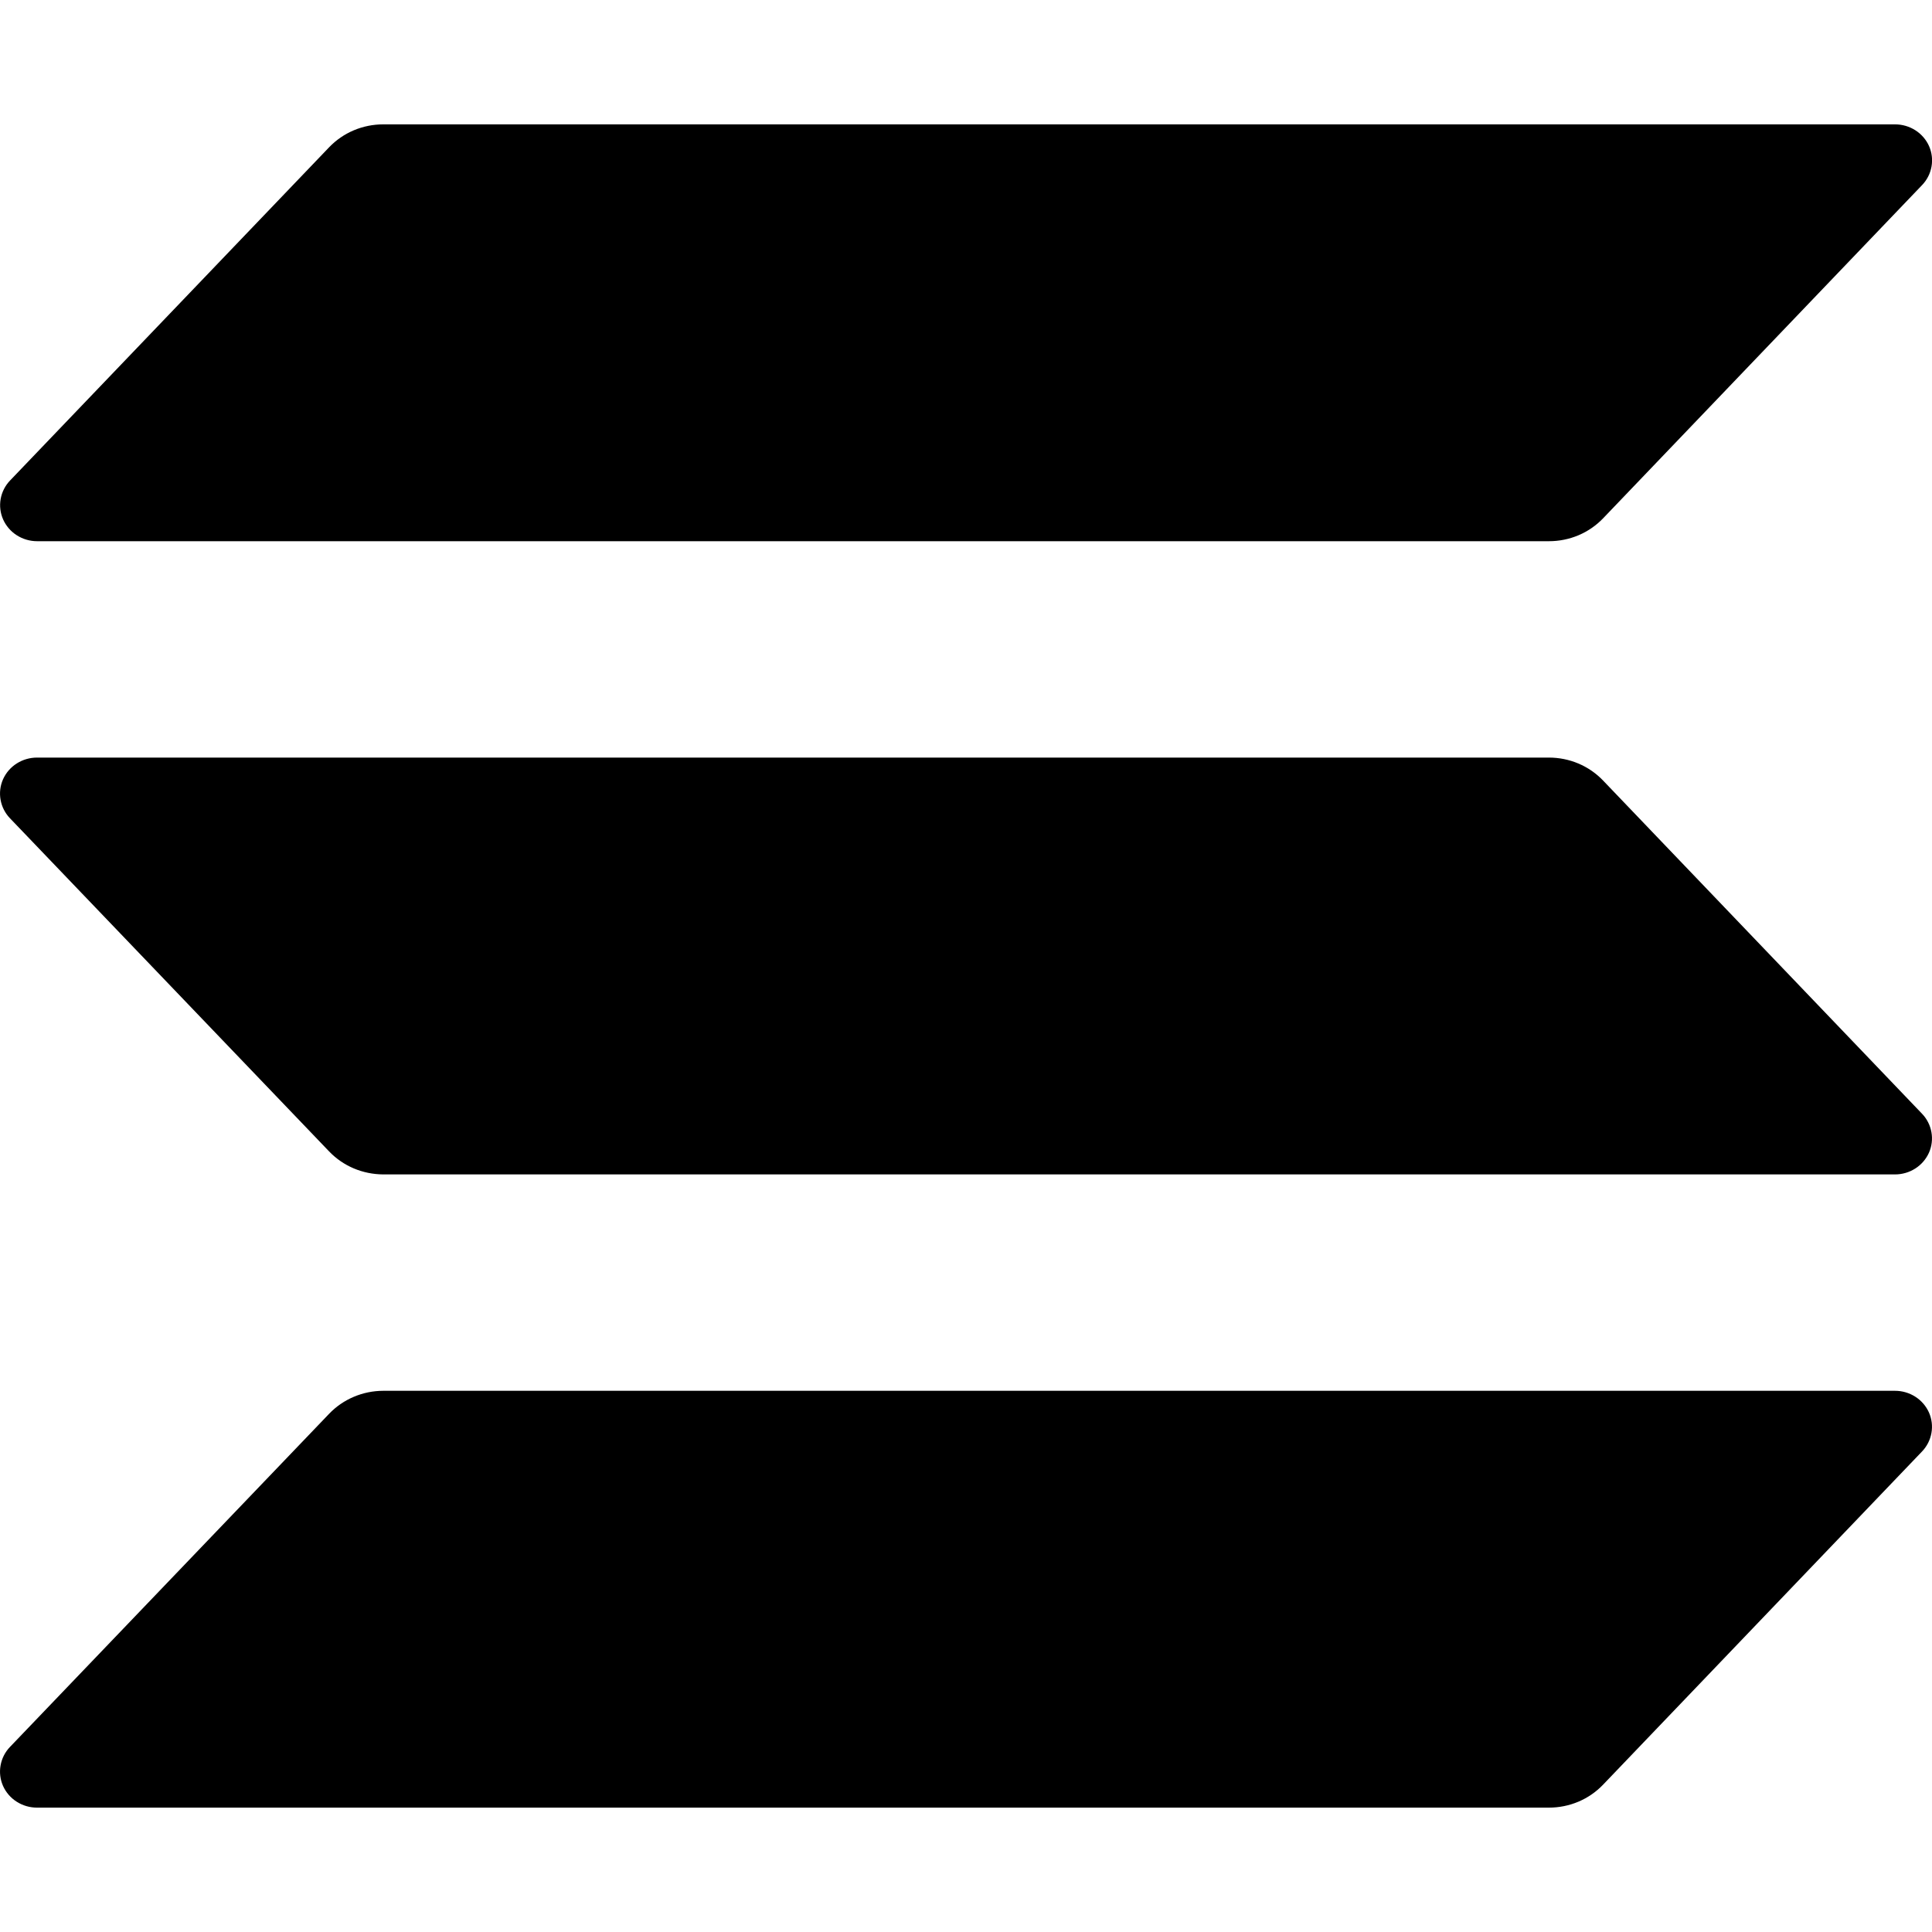
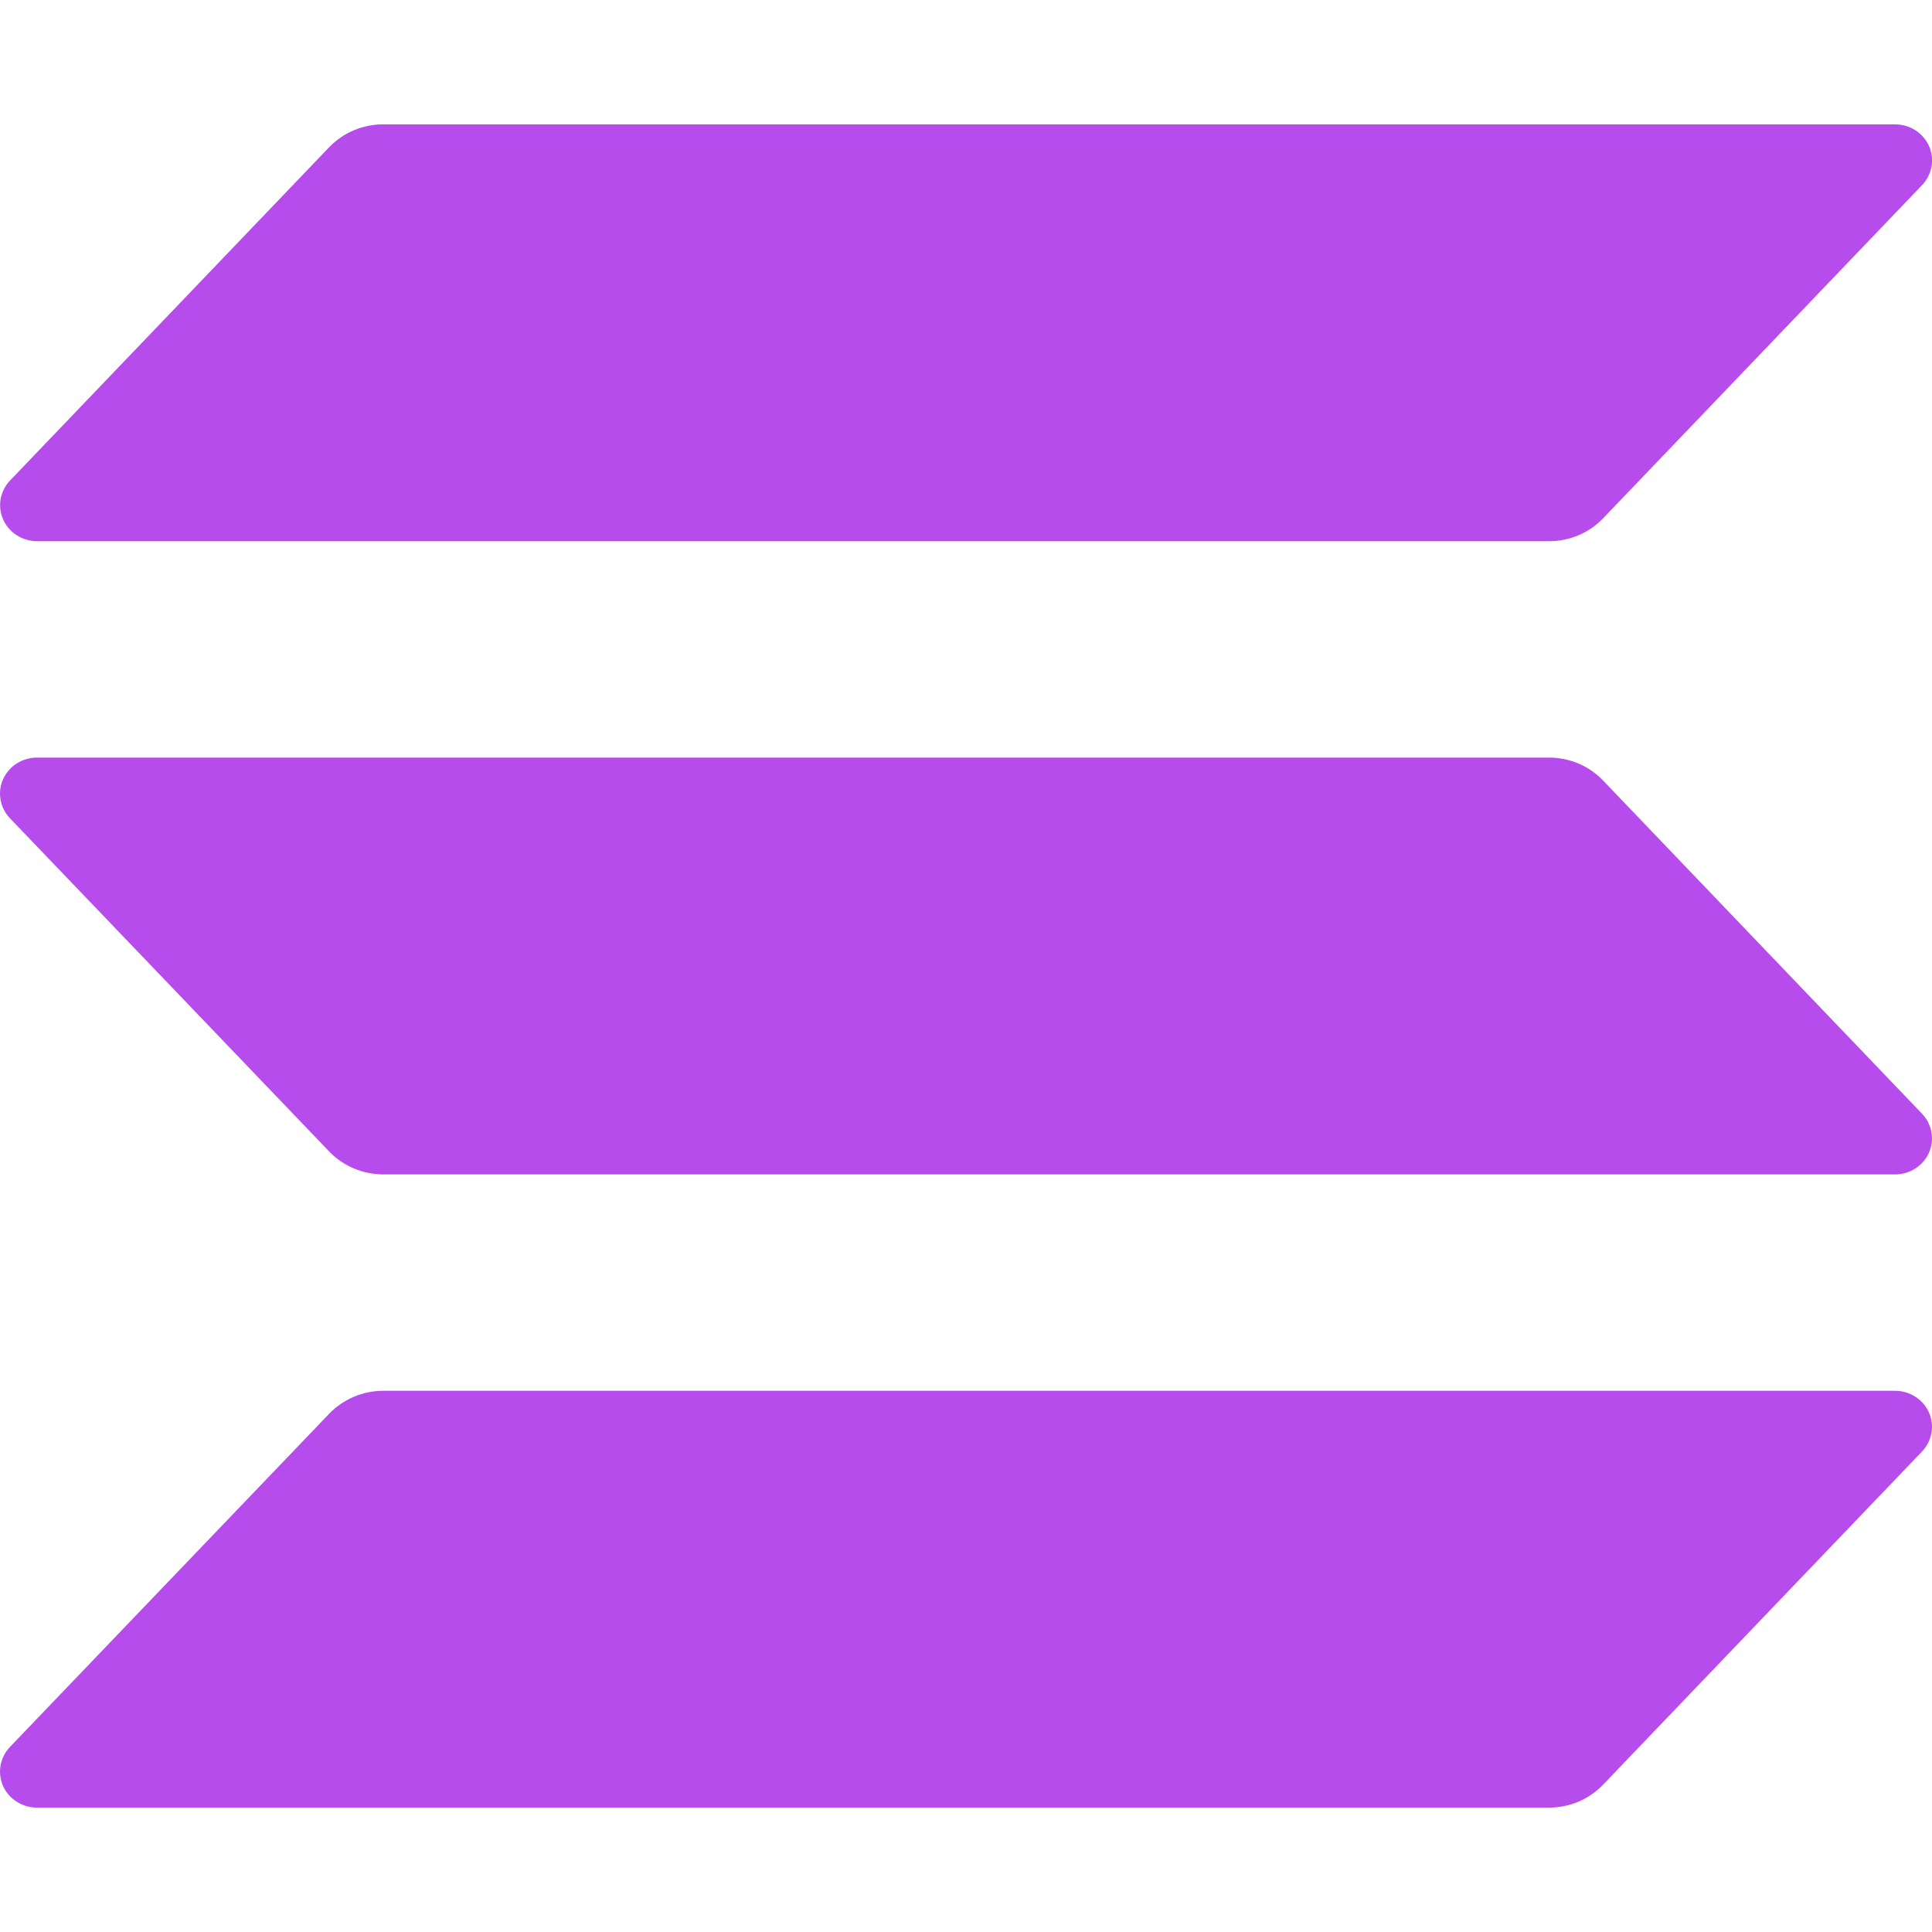
- <svg xmlns="http://www.w3.org/2000/svg" role="img" viewBox="0 0 24 24" id="Solana--Streamline-Simple-Icons" height="24" width="24">
-   <path d="m23.876 18.031 -3.962 4.139a0.92 0.92 0 0 1 -0.306 0.211 0.941 0.941 0 0 1 -0.367 0.074H0.46a0.469 0.469 0 0 1 -0.252 -0.073 0.451 0.451 0 0 1 -0.17 -0.196 0.438 0.438 0 0 1 -0.031 -0.255 0.444 0.444 0 0 1 0.117 -0.23l3.965 -4.139a0.92 0.92 0 0 1 0.305 -0.21 0.941 0.941 0 0 1 0.366 -0.075H23.54a0.469 0.469 0 0 1 0.252 0.073 0.453 0.453 0 0 1 0.17 0.196 0.438 0.438 0 0 1 0.031 0.255 0.444 0.444 0 0 1 -0.117 0.23zm-3.962 -8.335a0.92 0.92 0 0 0 -0.306 -0.211 0.941 0.941 0 0 0 -0.367 -0.074H0.46a0.469 0.469 0 0 0 -0.252 0.073 0.451 0.451 0 0 0 -0.17 0.196 0.438 0.438 0 0 0 -0.031 0.255 0.444 0.444 0 0 0 0.117 0.23l3.965 4.139a0.92 0.92 0 0 0 0.305 0.21c0.115 0.049 0.24 0.074 0.366 0.075H23.54a0.469 0.469 0 0 0 0.252 -0.073 0.453 0.453 0 0 0 0.17 -0.196 0.438 0.438 0 0 0 0.031 -0.255 0.444 0.444 0 0 0 -0.117 -0.23zM0.46 6.723h18.782a0.941 0.941 0 0 0 0.367 -0.074 0.92 0.92 0 0 0 0.306 -0.211l3.962 -4.139a0.444 0.444 0 0 0 0.117 -0.23 0.438 0.438 0 0 0 -0.031 -0.255 0.453 0.453 0 0 0 -0.17 -0.196 0.469 0.469 0 0 0 -0.252 -0.073H4.76a0.941 0.941 0 0 0 -0.366 0.074 0.92 0.92 0 0 0 -0.305 0.21L0.125 5.969a0.444 0.444 0 0 0 -0.117 0.23 0.438 0.438 0 0 0 0.031 0.254 0.451 0.451 0 0 0 0.169 0.196 0.469 0.469 0 0 0 0.252 0.074z" fill="#000000" stroke-width="1" />
+ <svg xmlns="http://www.w3.org/2000/svg" role="img" viewBox="0 0 24 24" id="Solana--Streamline-Simple-Icons" height="43" width="43">
+   <path d="m23.876 18.031 -3.962 4.139a0.92 0.92 0 0 1 -0.306 0.211 0.941 0.941 0 0 1 -0.367 0.074H0.46a0.469 0.469 0 0 1 -0.252 -0.073 0.451 0.451 0 0 1 -0.17 -0.196 0.438 0.438 0 0 1 -0.031 -0.255 0.444 0.444 0 0 1 0.117 -0.23l3.965 -4.139a0.92 0.92 0 0 1 0.305 -0.21 0.941 0.941 0 0 1 0.366 -0.075H23.54a0.469 0.469 0 0 1 0.252 0.073 0.453 0.453 0 0 1 0.17 0.196 0.438 0.438 0 0 1 0.031 0.255 0.444 0.444 0 0 1 -0.117 0.23zm-3.962 -8.335a0.92 0.92 0 0 0 -0.306 -0.211 0.941 0.941 0 0 0 -0.367 -0.074H0.46a0.469 0.469 0 0 0 -0.252 0.073 0.451 0.451 0 0 0 -0.17 0.196 0.438 0.438 0 0 0 -0.031 0.255 0.444 0.444 0 0 0 0.117 0.23l3.965 4.139a0.92 0.92 0 0 0 0.305 0.21c0.115 0.049 0.24 0.074 0.366 0.075H23.54a0.469 0.469 0 0 0 0.252 -0.073 0.453 0.453 0 0 0 0.17 -0.196 0.438 0.438 0 0 0 0.031 -0.255 0.444 0.444 0 0 0 -0.117 -0.23zM0.46 6.723h18.782a0.941 0.941 0 0 0 0.367 -0.074 0.92 0.92 0 0 0 0.306 -0.211l3.962 -4.139a0.444 0.444 0 0 0 0.117 -0.23 0.438 0.438 0 0 0 -0.031 -0.255 0.453 0.453 0 0 0 -0.17 -0.196 0.469 0.469 0 0 0 -0.252 -0.073H4.76a0.941 0.941 0 0 0 -0.366 0.074 0.92 0.92 0 0 0 -0.305 0.21L0.125 5.969a0.444 0.444 0 0 0 -0.117 0.23 0.438 0.438 0 0 0 0.031 0.254 0.451 0.451 0 0 0 0.169 0.196 0.469 0.469 0 0 0 0.252 0.074z" fill="#B64CEB" stroke-width="1" />
</svg>
